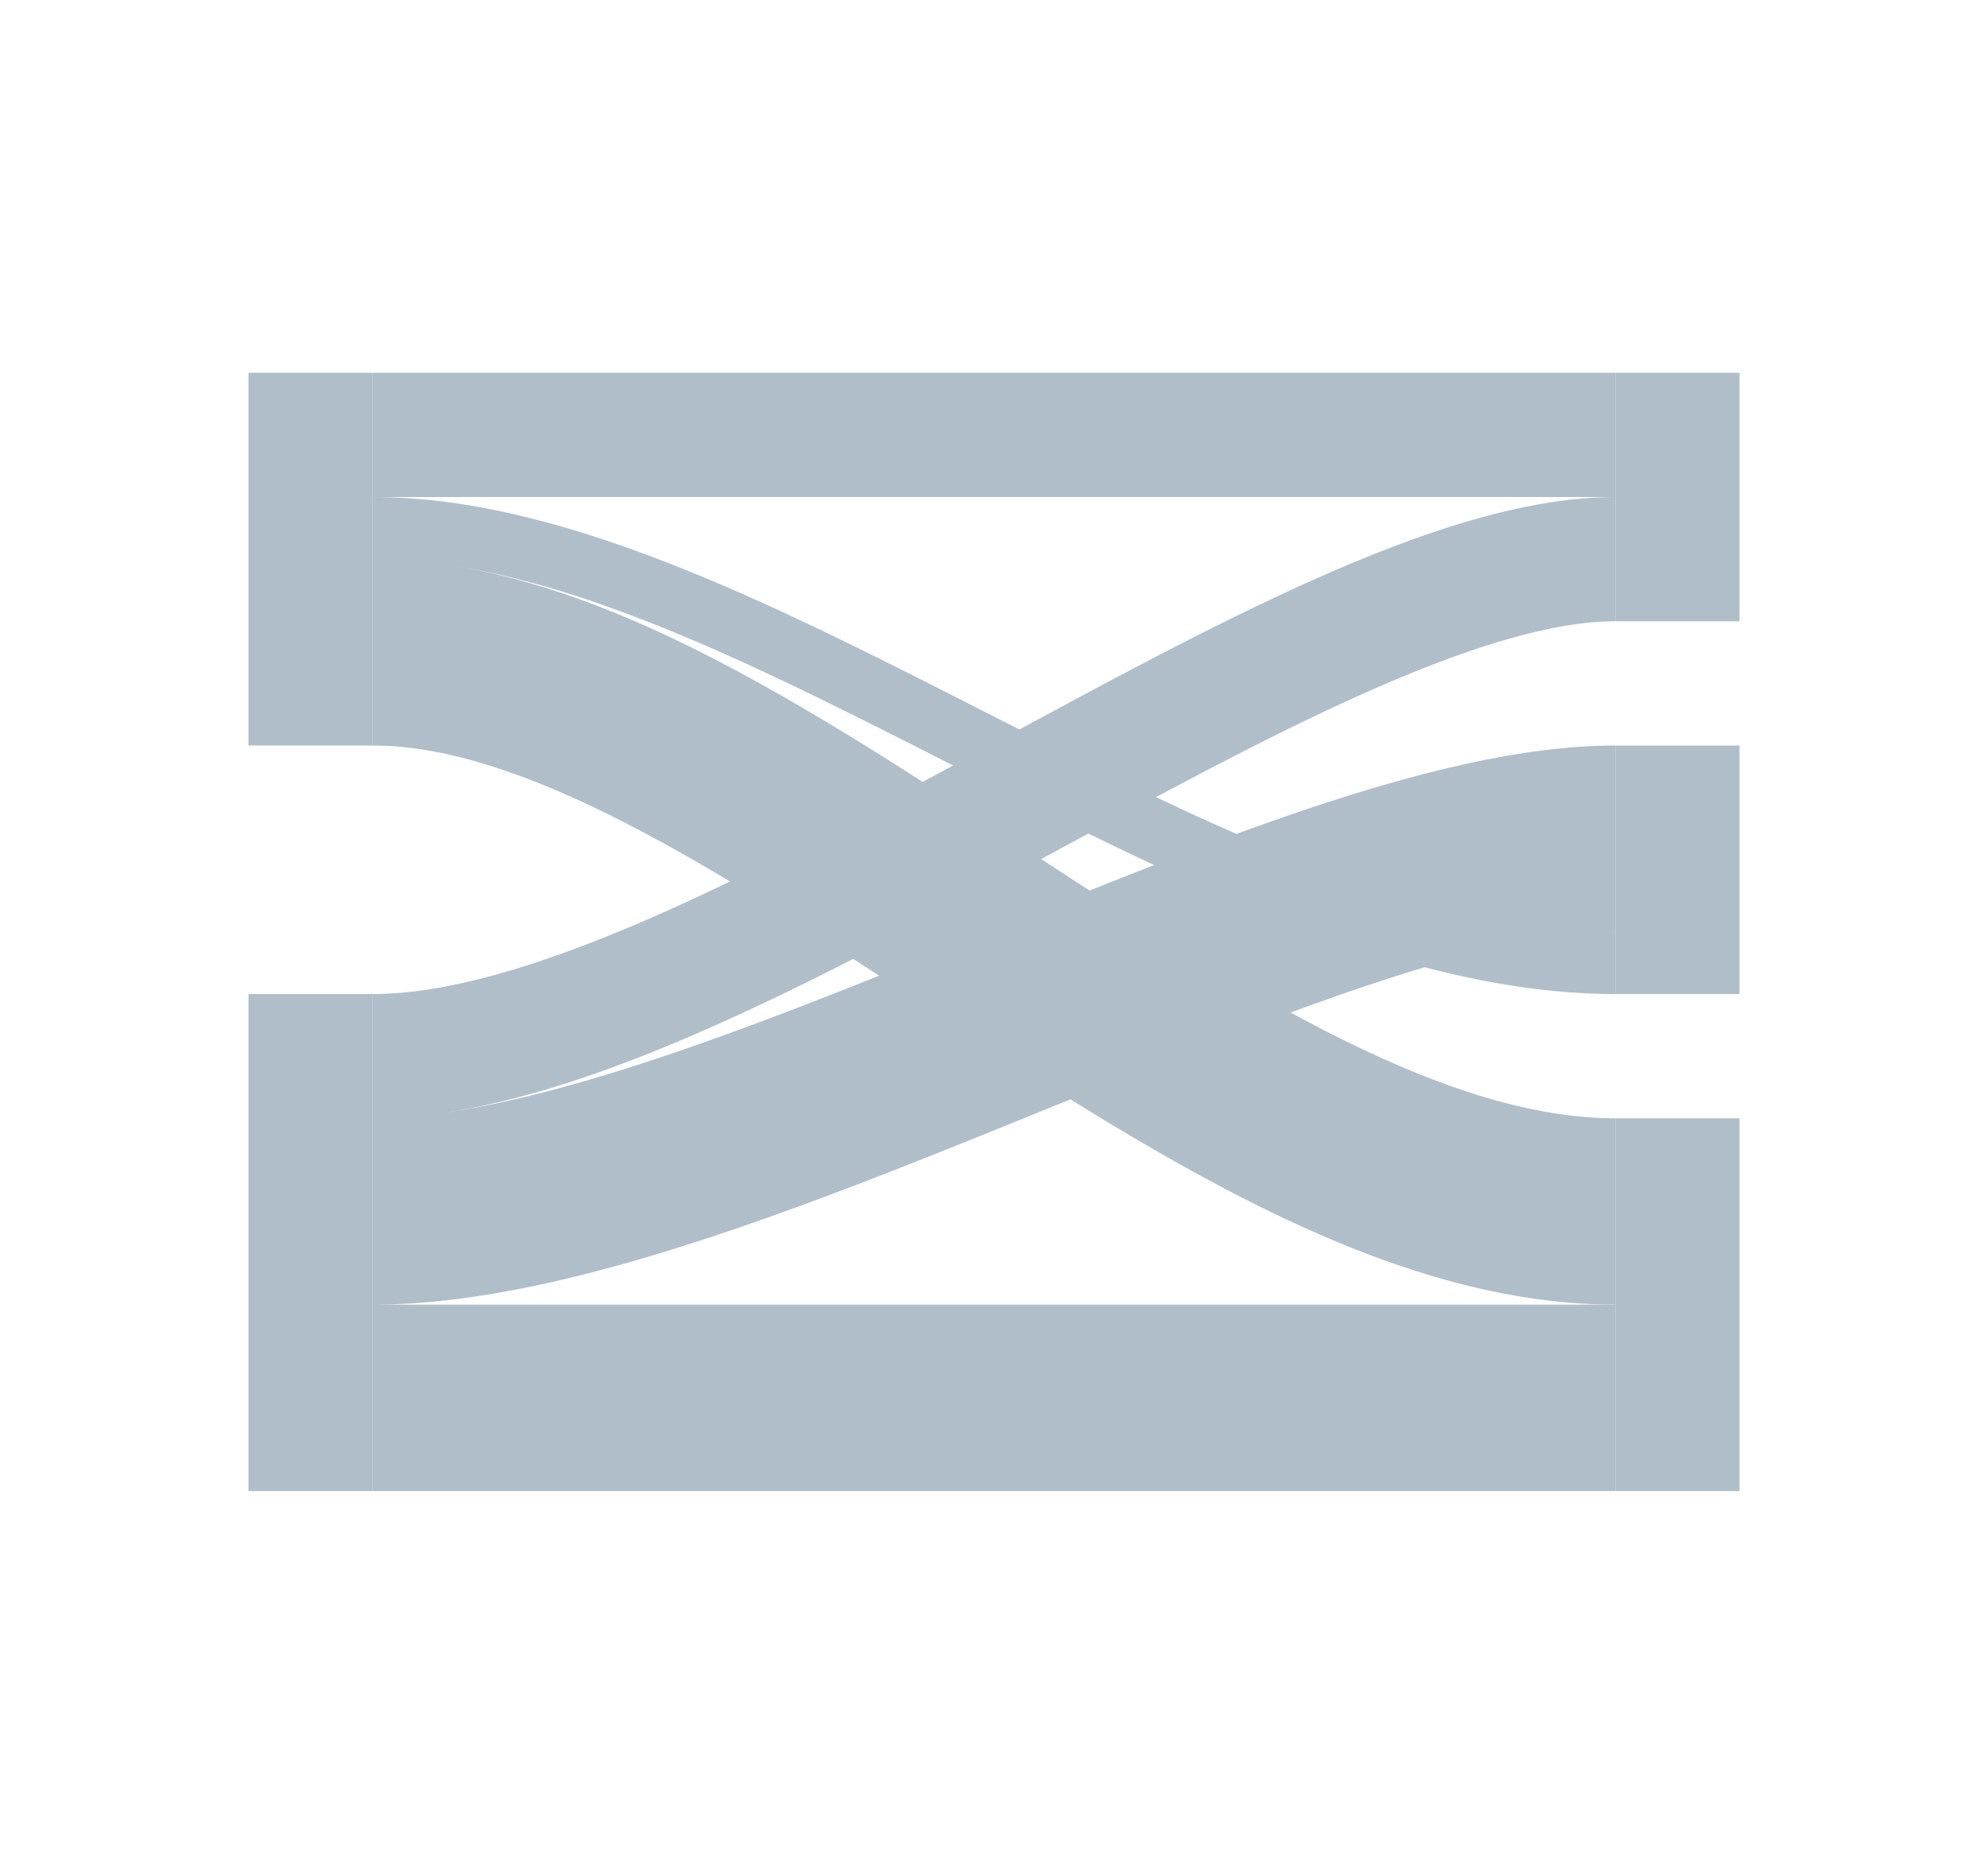
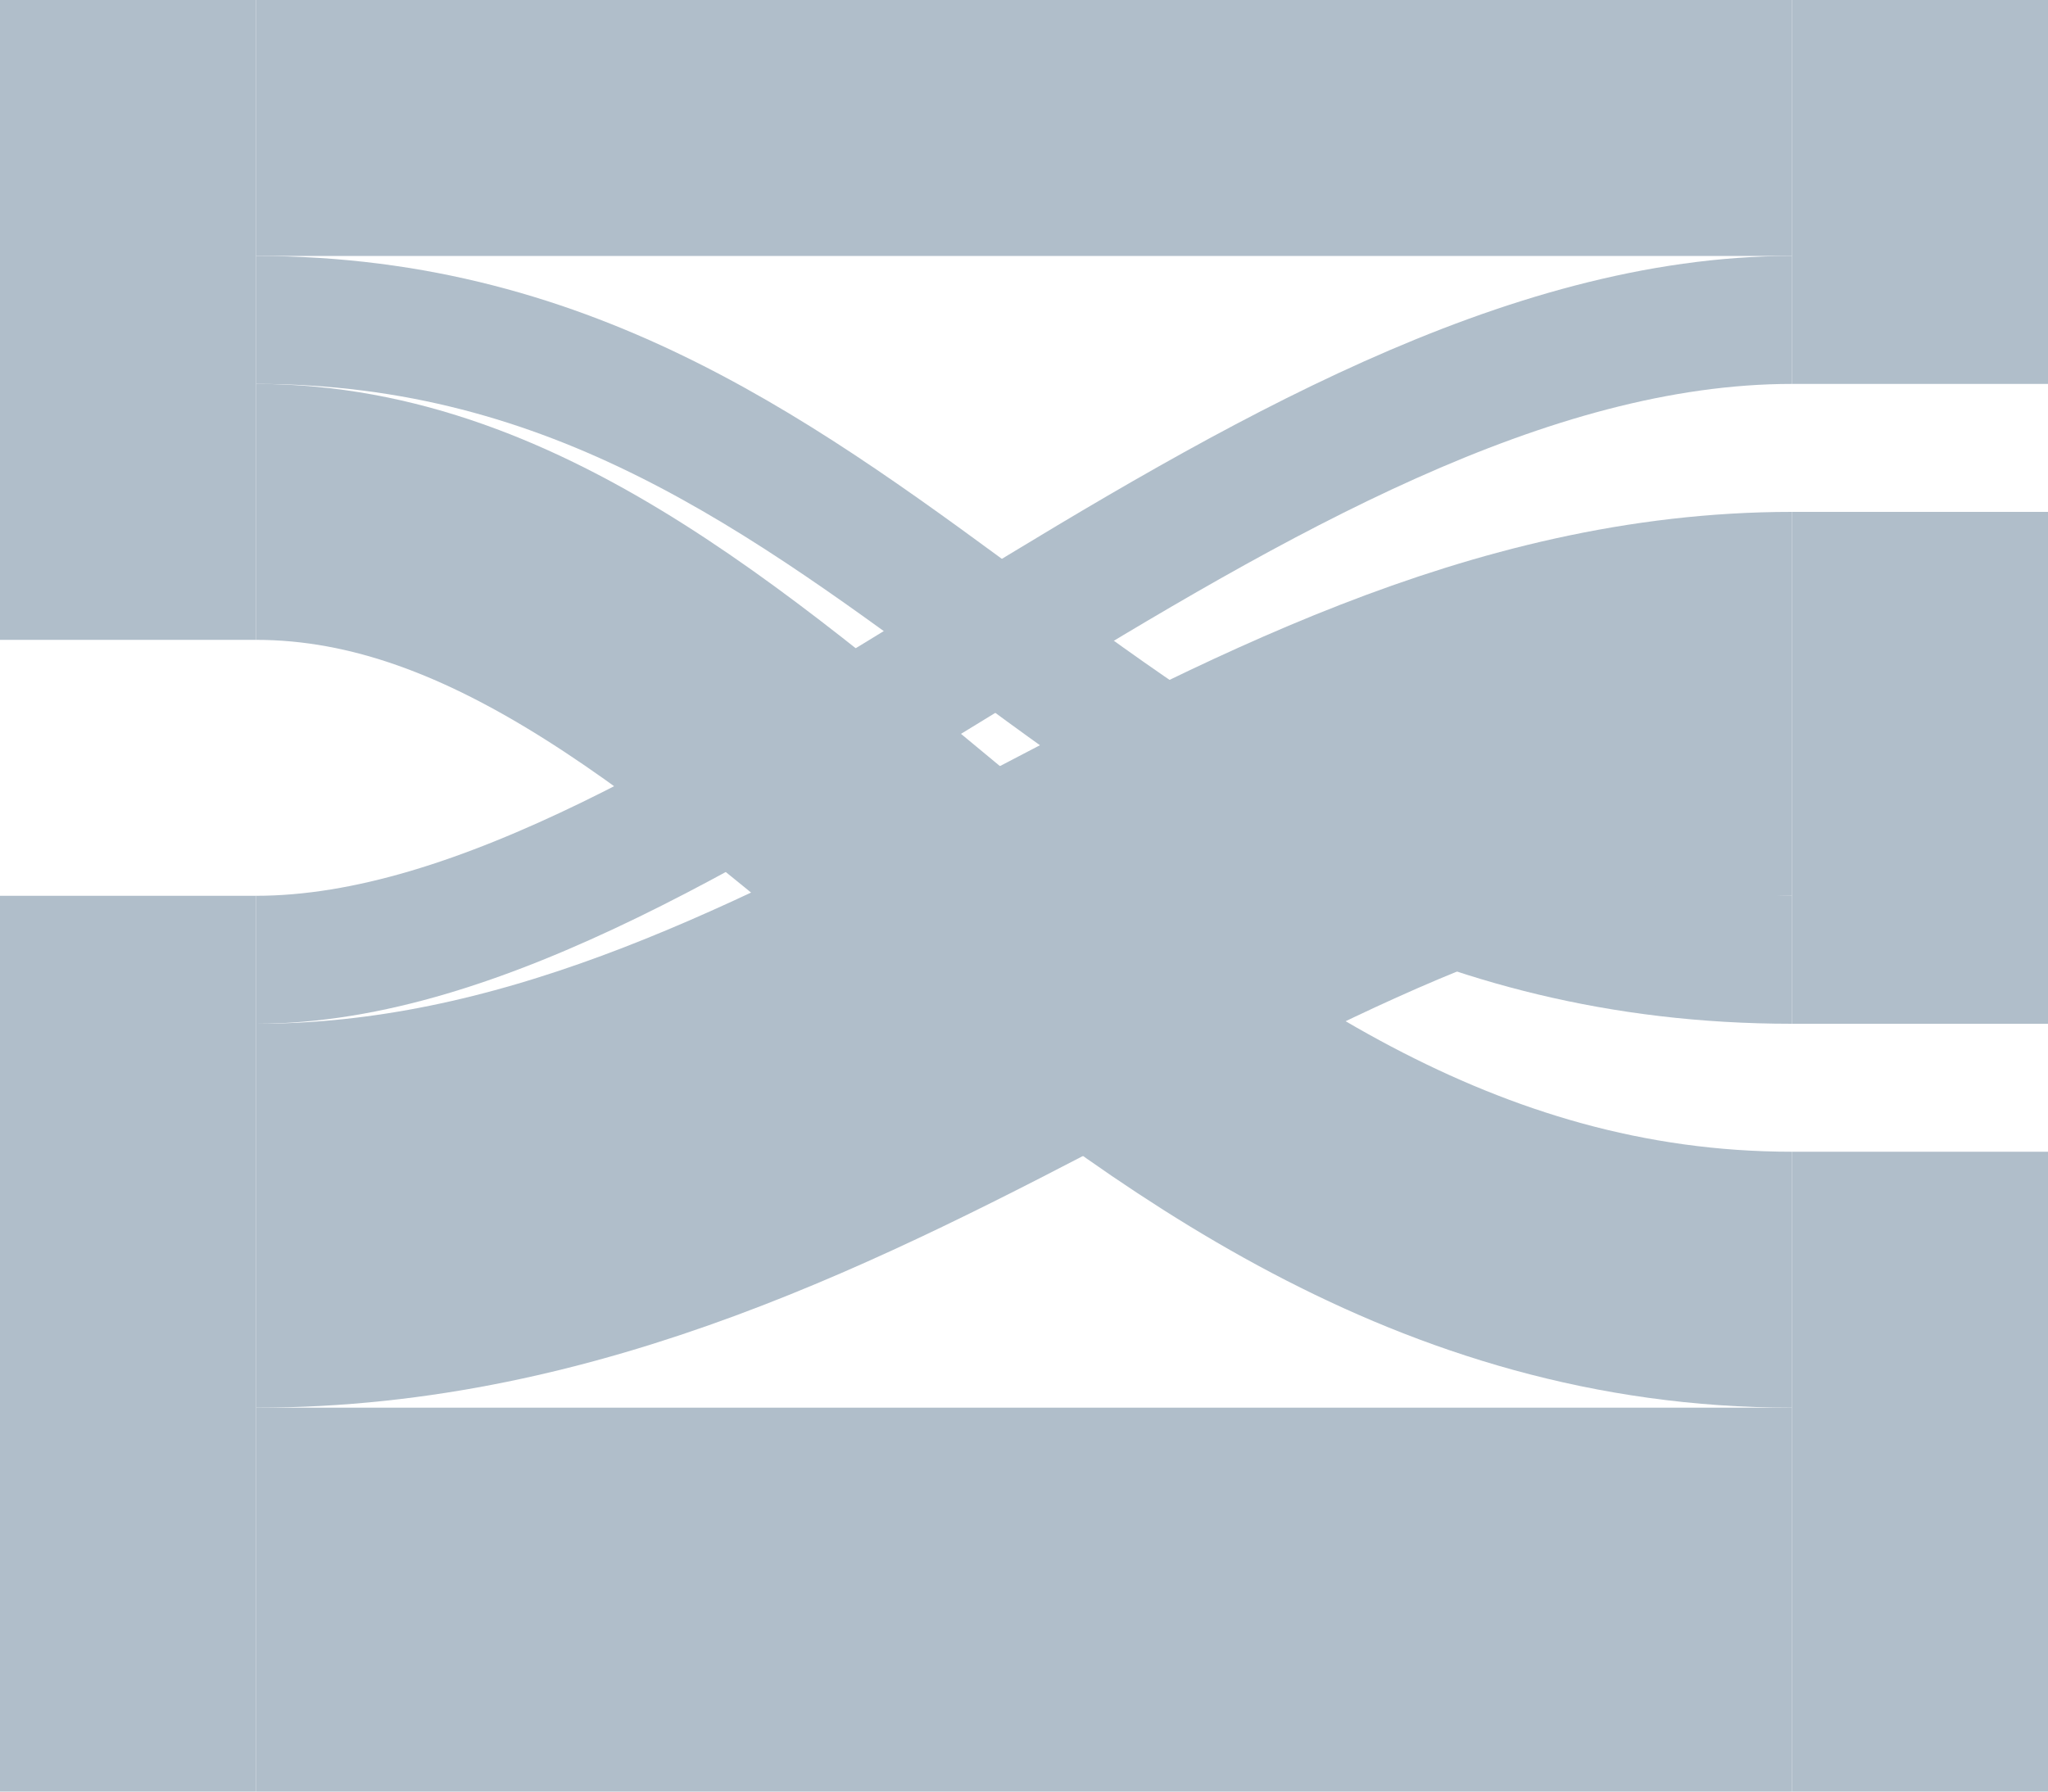
- <svg xmlns="http://www.w3.org/2000/svg" width="32" height="30" viewBox="0 0 32 30" fill="none">
-   <rect x="4" y="6" width="2" height="6" fill="#B0BECA" />
-   <rect x="4" y="16" width="2" height="8" fill="#B0BECA" />
-   <rect x="26" y="12" width="2" height="4" fill="#B0BECA" />
-   <rect x="26" y="18" width="2" height="6" fill="#B0BECA" />
-   <rect x="26" y="6" width="2" height="4" fill="#B0BECA" />
-   <path fill-rule="evenodd" clip-rule="evenodd" d="M11.138 16.669C9.767 17.258 8.394 17.732 7.109 17.916C8.03 17.788 9.094 17.518 10.281 17.135C11.962 16.592 13.771 15.864 15.622 15.111L15.902 14.997L15.902 14.997L15.902 14.997C17.641 14.289 19.416 13.566 21.063 13.015C22.775 12.442 24.497 12 26 12V15C25.003 15 23.663 15.308 22.015 15.86C20.462 16.38 18.769 17.069 16.998 17.79L16.998 17.79L16.998 17.79L16.753 17.889C14.917 18.636 13.007 19.408 11.203 19.99C9.416 20.567 7.613 21 6 21V18V16C7.165 16 8.636 15.568 10.347 14.832C12.04 14.102 13.861 13.124 15.711 12.121L15.987 11.971C17.729 11.026 19.495 10.068 21.131 9.337C22.831 8.578 24.526 8 26 8V10C24.974 10 23.607 10.422 21.947 11.163C20.384 11.861 18.681 12.785 16.914 13.744L16.664 13.879C14.827 14.876 12.928 15.898 11.138 16.669ZM6 21H26V24H6V21Z" fill="#B0BECA" />
-   <path fill-rule="evenodd" clip-rule="evenodd" d="M6 8V6H26V8H6ZM7.207 9.093C8.268 9.248 9.387 9.593 10.557 10.058C12.118 10.68 13.732 11.502 15.388 12.345L15.586 12.446C18.992 14.18 22.606 16 26 16V15C22.894 15 19.508 13.32 16.039 11.554L15.825 11.445C14.183 10.609 12.532 9.768 10.927 9.129C9.254 8.463 7.592 8 6 8V9V12C7.147 12 8.487 12.437 10.059 13.242C11.568 14.014 13.14 15.043 14.815 16.14L14.991 16.255C16.698 17.372 18.507 18.548 20.313 19.439C22.114 20.327 24.043 21 26 21V18C24.707 18 23.261 17.548 21.64 16.748C20.024 15.952 18.365 14.878 16.634 13.745L16.402 13.593C14.776 12.528 13.082 11.419 11.426 10.571C10.075 9.88 8.651 9.308 7.207 9.093Z" fill="#B0BECA" />
+ <svg xmlns="http://www.w3.org/2000/svg" width="16" height="14" viewBox="0 0 16 14" fill="none">
+   <rect width="2" height="5" fill="#B0BECA" />
+   <rect y="7" width="2" height="7" fill="#B0BECA" />
+   <rect x="14" y="4" width="2" height="4" fill="#B0BECA" />
+   <rect x="14" y="9" width="2" height="5" fill="#B0BECA" />
+   <rect x="14" width="2" height="3" fill="#B0BECA" />
+   <path d="M2 7.5C5.5 7.5 9.833 2.5 14 2.5" stroke="#B0BECA" />
+   <path d="M2 9.5C6.583 9.5 9.833 5.5 14 5.5" stroke="#B0BECA" stroke-width="3" />
+   <path d="M2 1C5.6 1 10.1 1 14 1" stroke="#B0BECA" stroke-width="2" />
+   <path d="M2 12.5C5.6 12.5 10.1 12.5 14 12.5" stroke="#B0BECA" stroke-width="3" />
+   <path d="M2 4C6 4 8.583 10 14 10" stroke="#B0BECA" stroke-width="2" />
+   <path d="M2 2.5C7 2.5 8.583 7.5 14 7.5" stroke="#B0BECA" />
</svg>
